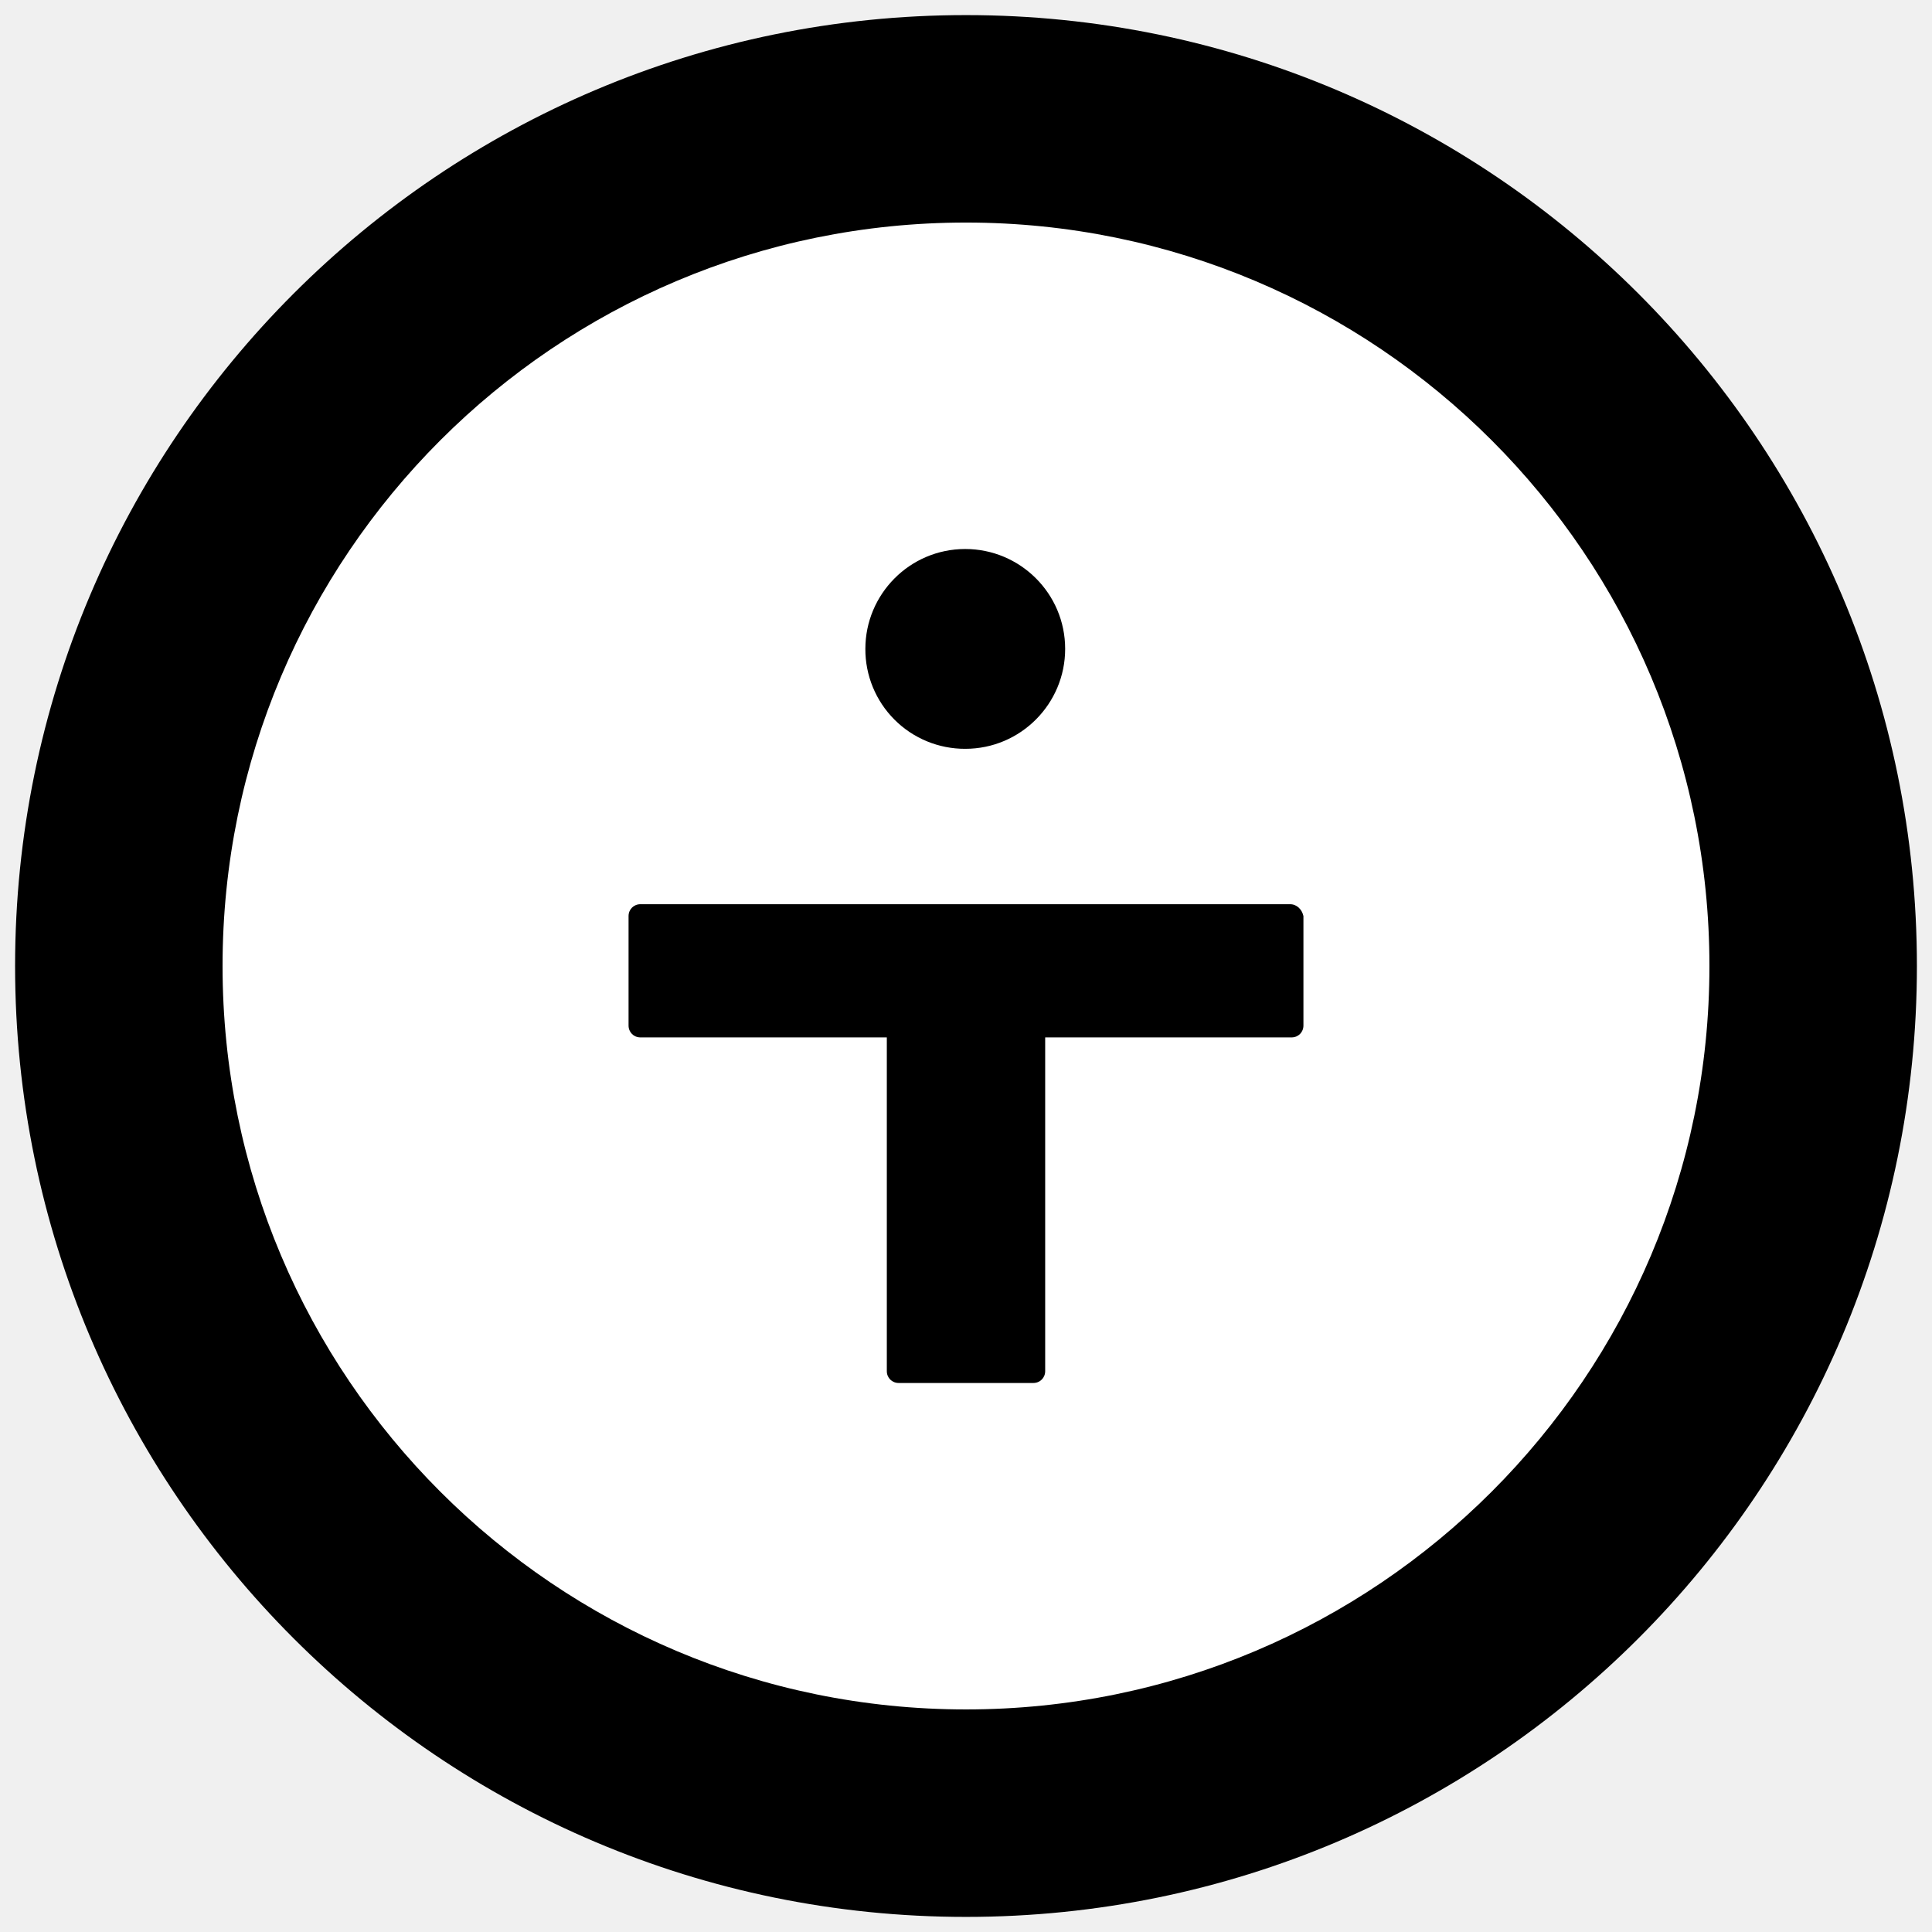
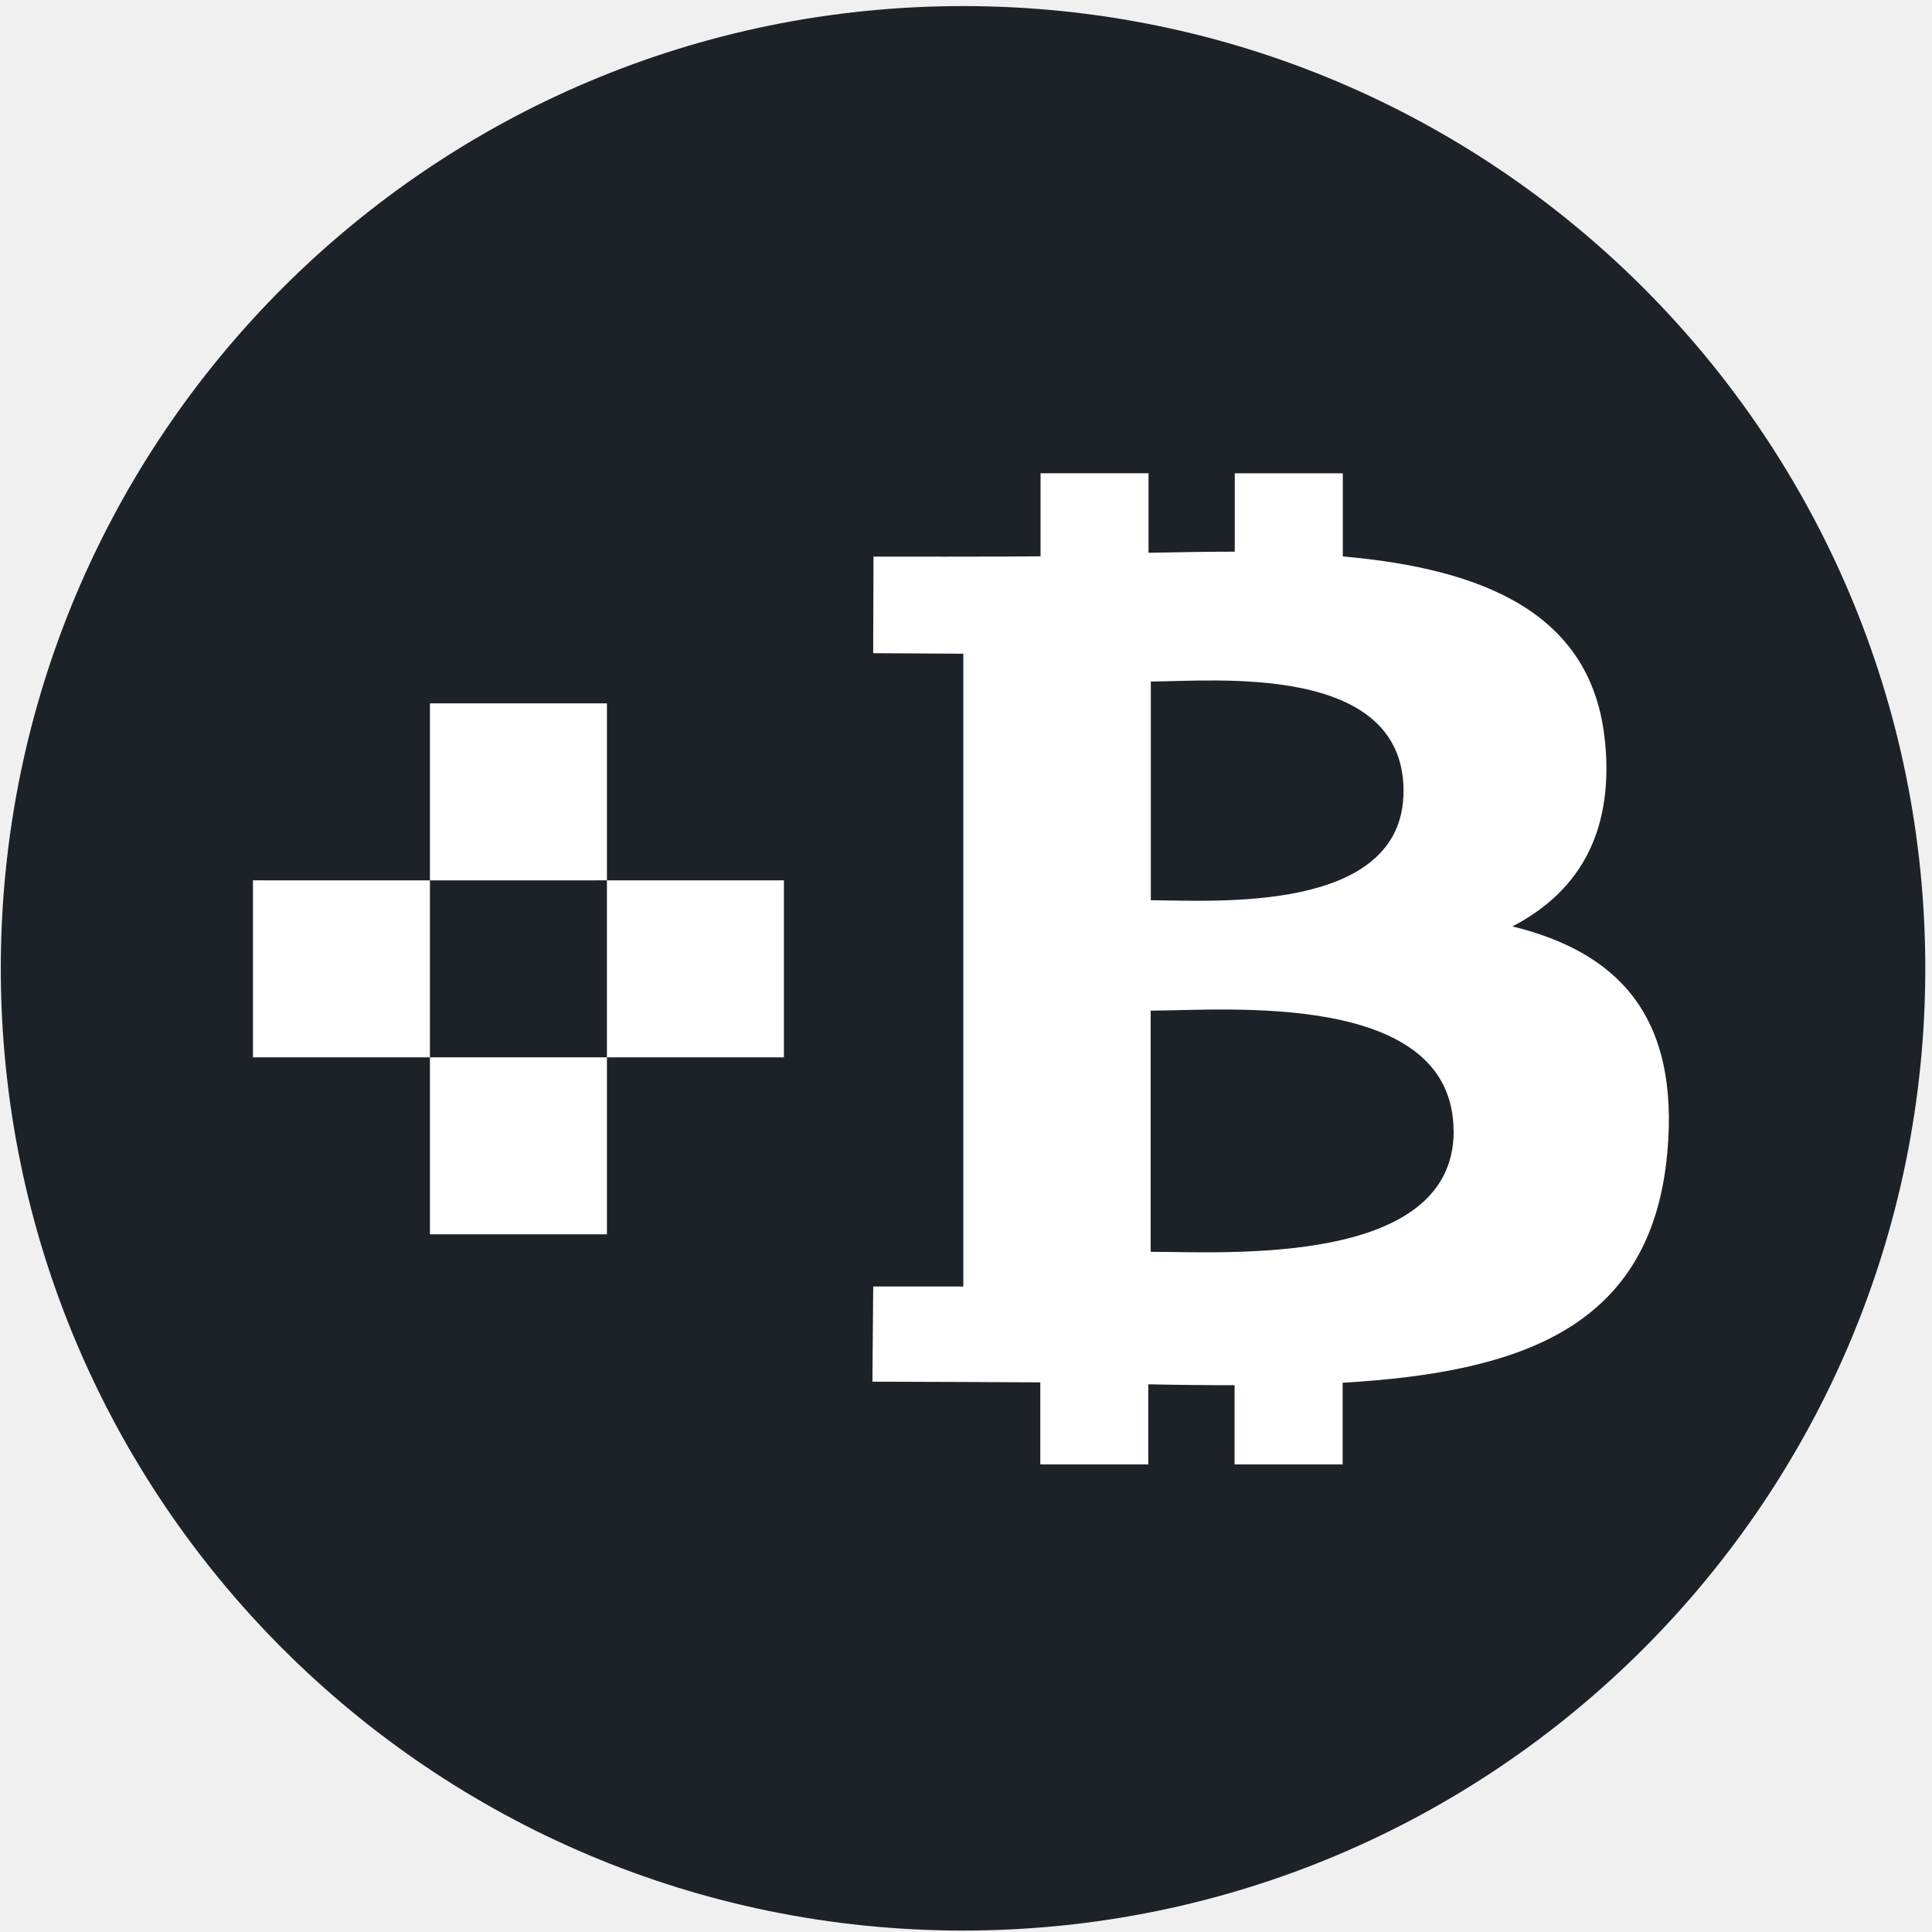
- <svg xmlns="http://www.w3.org/2000/svg" width="256" height="256" viewBox="0 0 256 256" fill="none">
-   <g clip-path="url(#clip0_2306_1294)">
-     <path fill-rule="evenodd" clip-rule="evenodd" d="M128 14C190.965 14 242 65.035 242 128C242 190.965 190.965 242 128 242C65.035 242 14 190.965 14 128C14 65.035 65.035 14 128 14Z" fill="white" />
-     <path d="M170.948 119.813H84.856C83.973 119.813 83.287 120.499 83.287 121.381V135.893C83.287 136.776 83.973 137.462 84.856 137.462H117.508V181.685C117.508 182.567 118.195 183.253 119.078 183.253H136.923C137.805 183.253 138.492 182.567 138.492 181.685V137.462H171.143C172.026 137.462 172.712 136.776 172.712 135.893V121.381C172.517 120.499 171.831 119.813 170.948 119.813ZM127.901 99.222C135.256 99.222 141.139 93.239 141.139 85.984C141.139 78.629 135.158 72.746 127.901 72.746C120.548 72.746 114.665 78.727 114.665 85.984C114.658 87.724 114.995 89.449 115.658 91.058C116.32 92.667 117.295 94.129 118.526 95.36C119.756 96.591 121.218 97.566 122.827 98.228C124.437 98.891 126.161 99.229 127.901 99.222Z" fill="black" />
-     <path fill-rule="evenodd" clip-rule="evenodd" d="M127.999 226.508C182.404 226.508 226.508 182.405 226.508 127.999C226.508 73.595 182.404 29.49 127.999 29.49C73.594 29.49 29.49 73.595 29.49 127.999C29.49 182.405 73.594 226.508 127.999 226.508ZM127.999 254C197.588 254 254 197.588 254 127.999C254 58.412 197.588 2 127.999 2C58.411 2 1.999 58.412 1.999 127.999C1.999 197.588 58.411 254 127.999 254Z" fill="black" />
-   </g>
-   <defs>
-     <clipPath id="clip0_2306_1294">
-       <rect width="256" height="256" fill="white" />
-     </clipPath>
-   </defs>
+ <svg xmlns="http://www.w3.org/2000/svg" width="257" height="257" viewBox="0 0 257 257" fill="none">
+   <path d="M256.107 128.808C256.107 199.5 198.8 256.808 128.108 256.808C57.415 256.808 0.107 199.5 0.107 128.808C0.107 58.115 57.415 0.808 128.108 0.808C198.8 0.808 256.107 58.115 256.107 128.808Z" fill="#1D2229" />
+   <path d="M104.279 117.106H80.735V140.651H104.279V117.106Z" fill="white" />
+   <path d="M80.736 93.565H57.191V117.11L80.736 117.106V93.565Z" fill="white" />
+   <path d="M57.192 117.11L33.648 117.106V140.651H57.192L57.192 117.11Z" fill="white" />
+   <path d="M80.736 140.651H57.191L57.192 164.194H80.736V140.651Z" fill="white" />
+   <path d="M213.506 98.721C211.874 81.463 197.181 75.67 178.624 74.016V62.961H164.254V73.385C160.479 73.385 156.618 73.459 152.779 73.532V62.953H138.418V74.003C135.308 74.063 116.196 74.046 116.196 74.046L116.153 86.889L128.144 86.958V171.132H116.158L116.051 183.793C119.533 183.793 135.026 183.863 138.384 183.884V194.796H152.745V184.143C156.682 184.23 160.5 184.264 164.225 184.26V194.801H178.598V183.936C202.764 182.541 219.685 176.376 221.786 153.377C223.49 134.853 214.899 126.593 201.183 123.233C209.517 118.913 214.729 111.348 213.514 98.717L213.506 98.721ZM193.372 150.487C193.372 168.583 162.814 166.514 153.064 166.518V134.438C162.81 134.438 193.355 131.617 193.359 150.487H193.372ZM186.703 105.223C186.703 121.686 161.203 119.755 153.086 119.755V90.656C161.216 90.66 186.711 88.051 186.703 105.223Z" fill="white" />
</svg>
